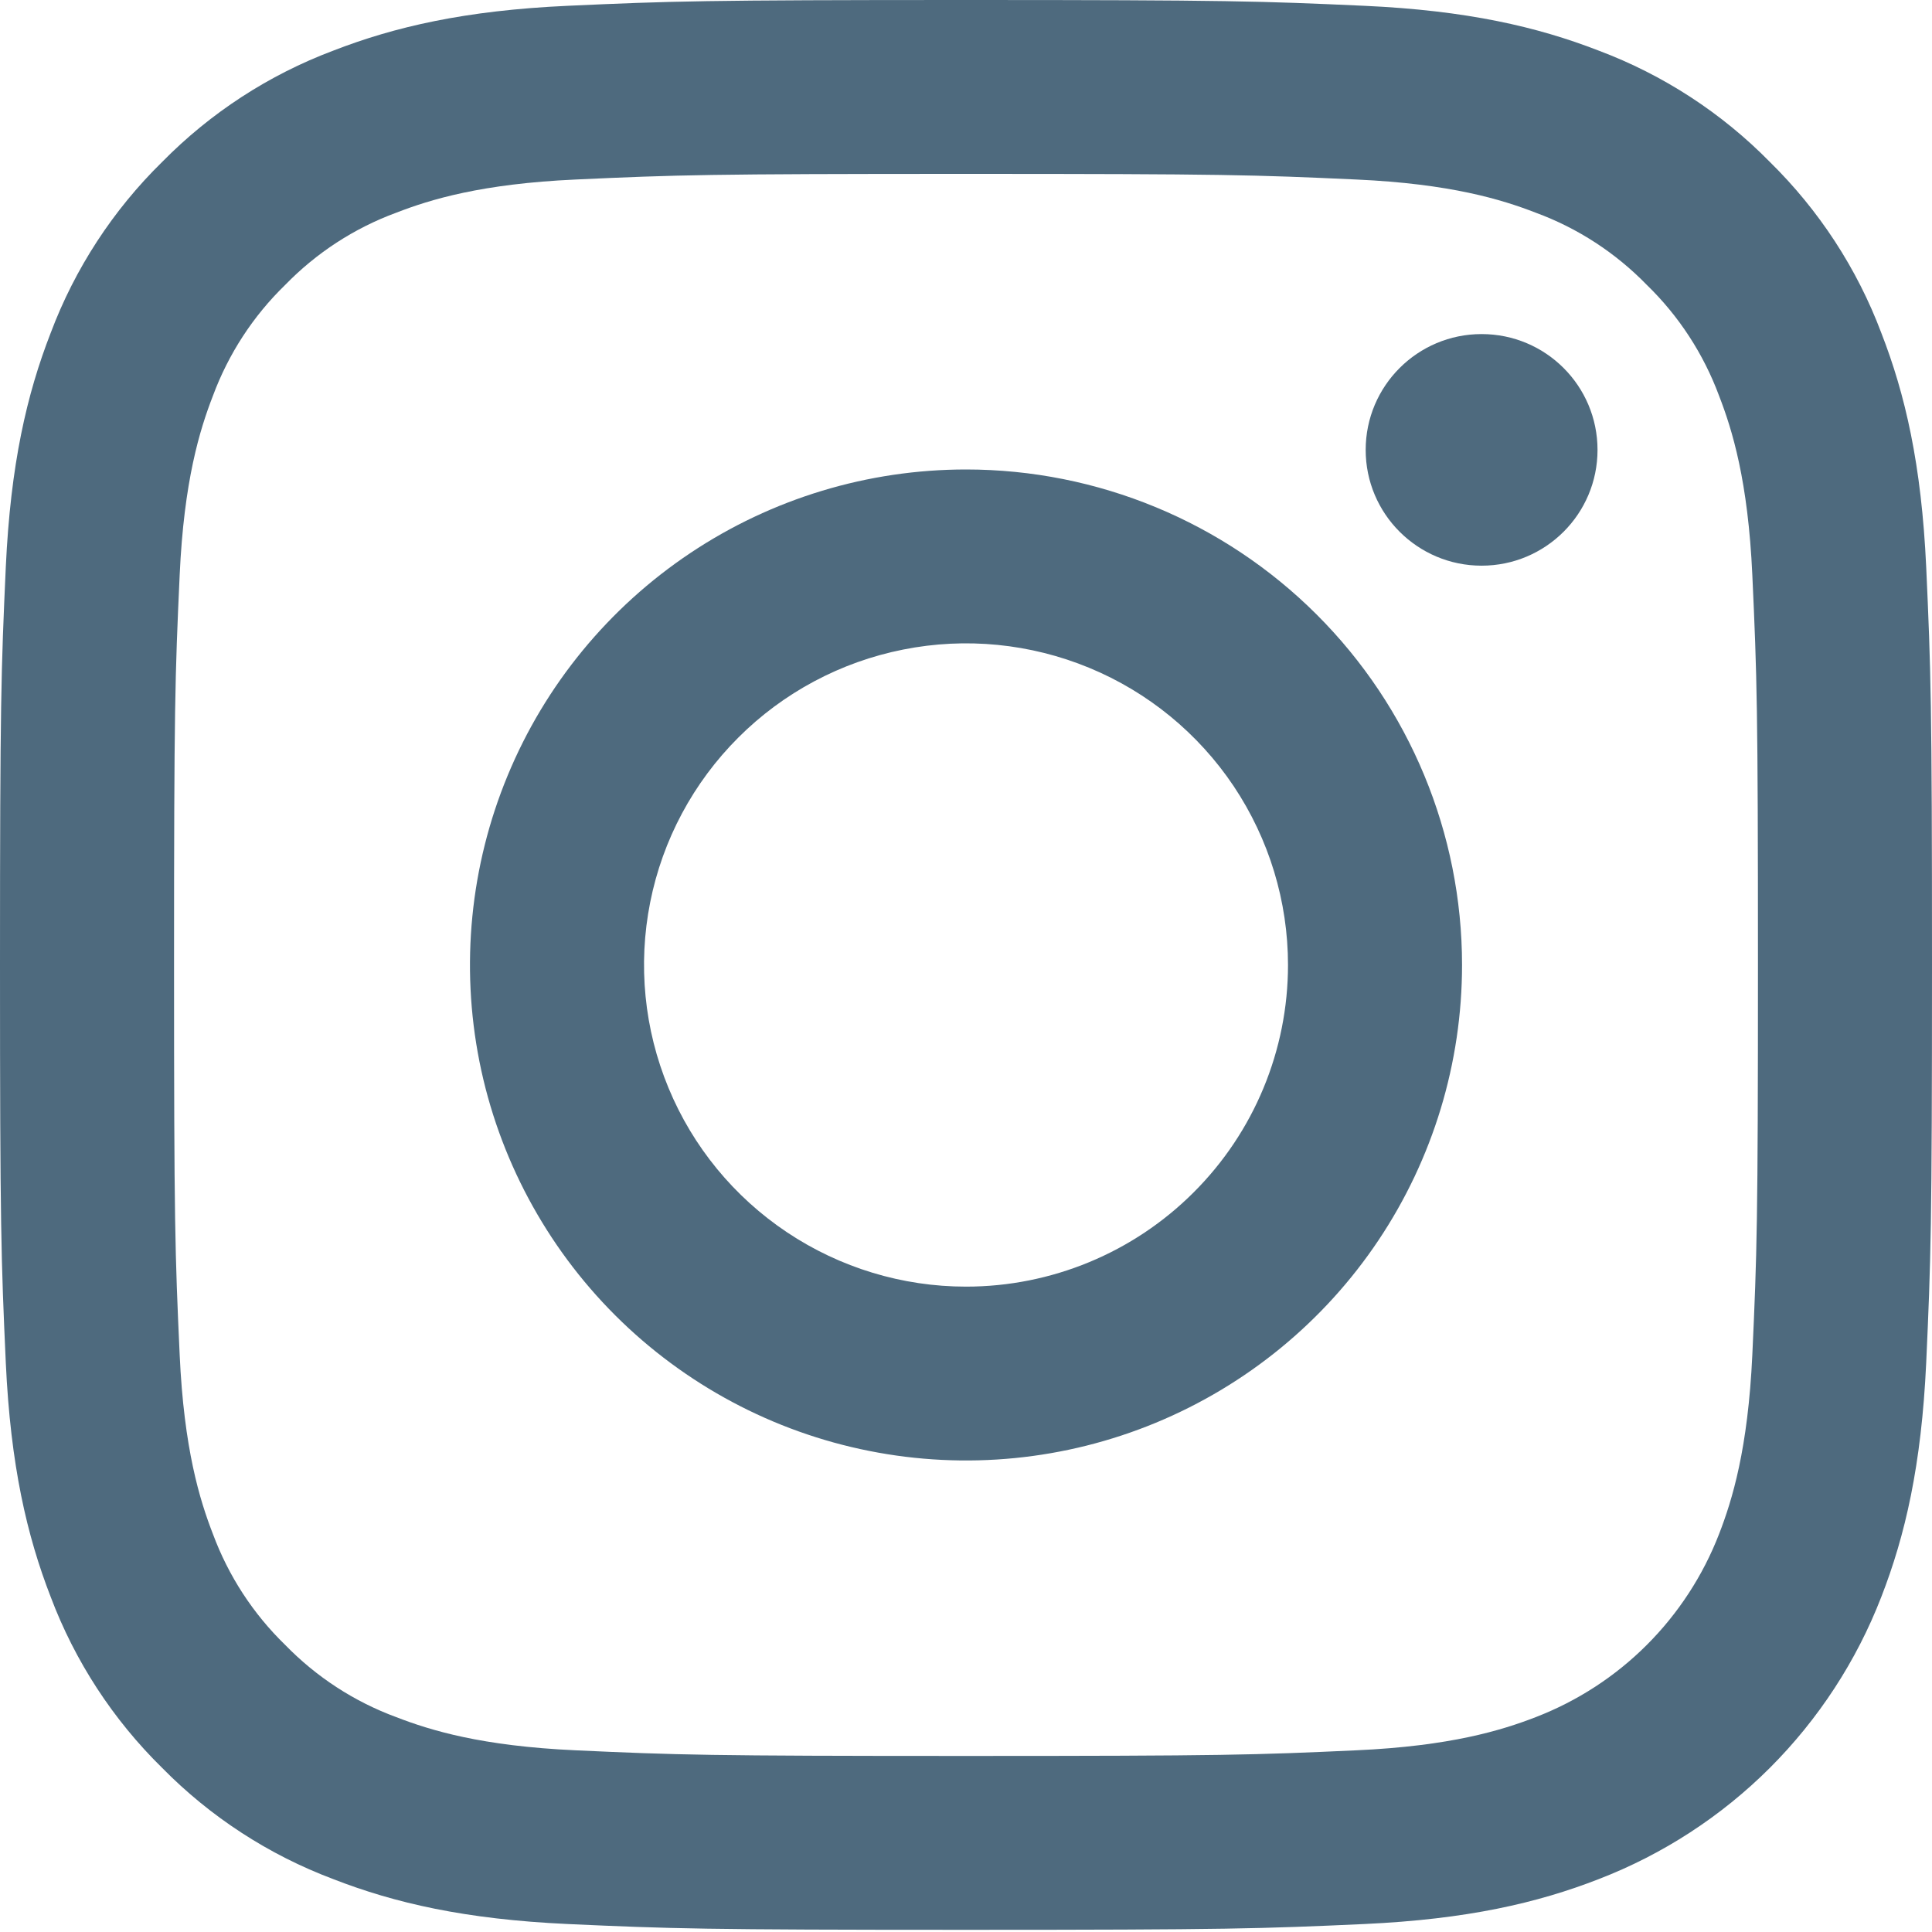
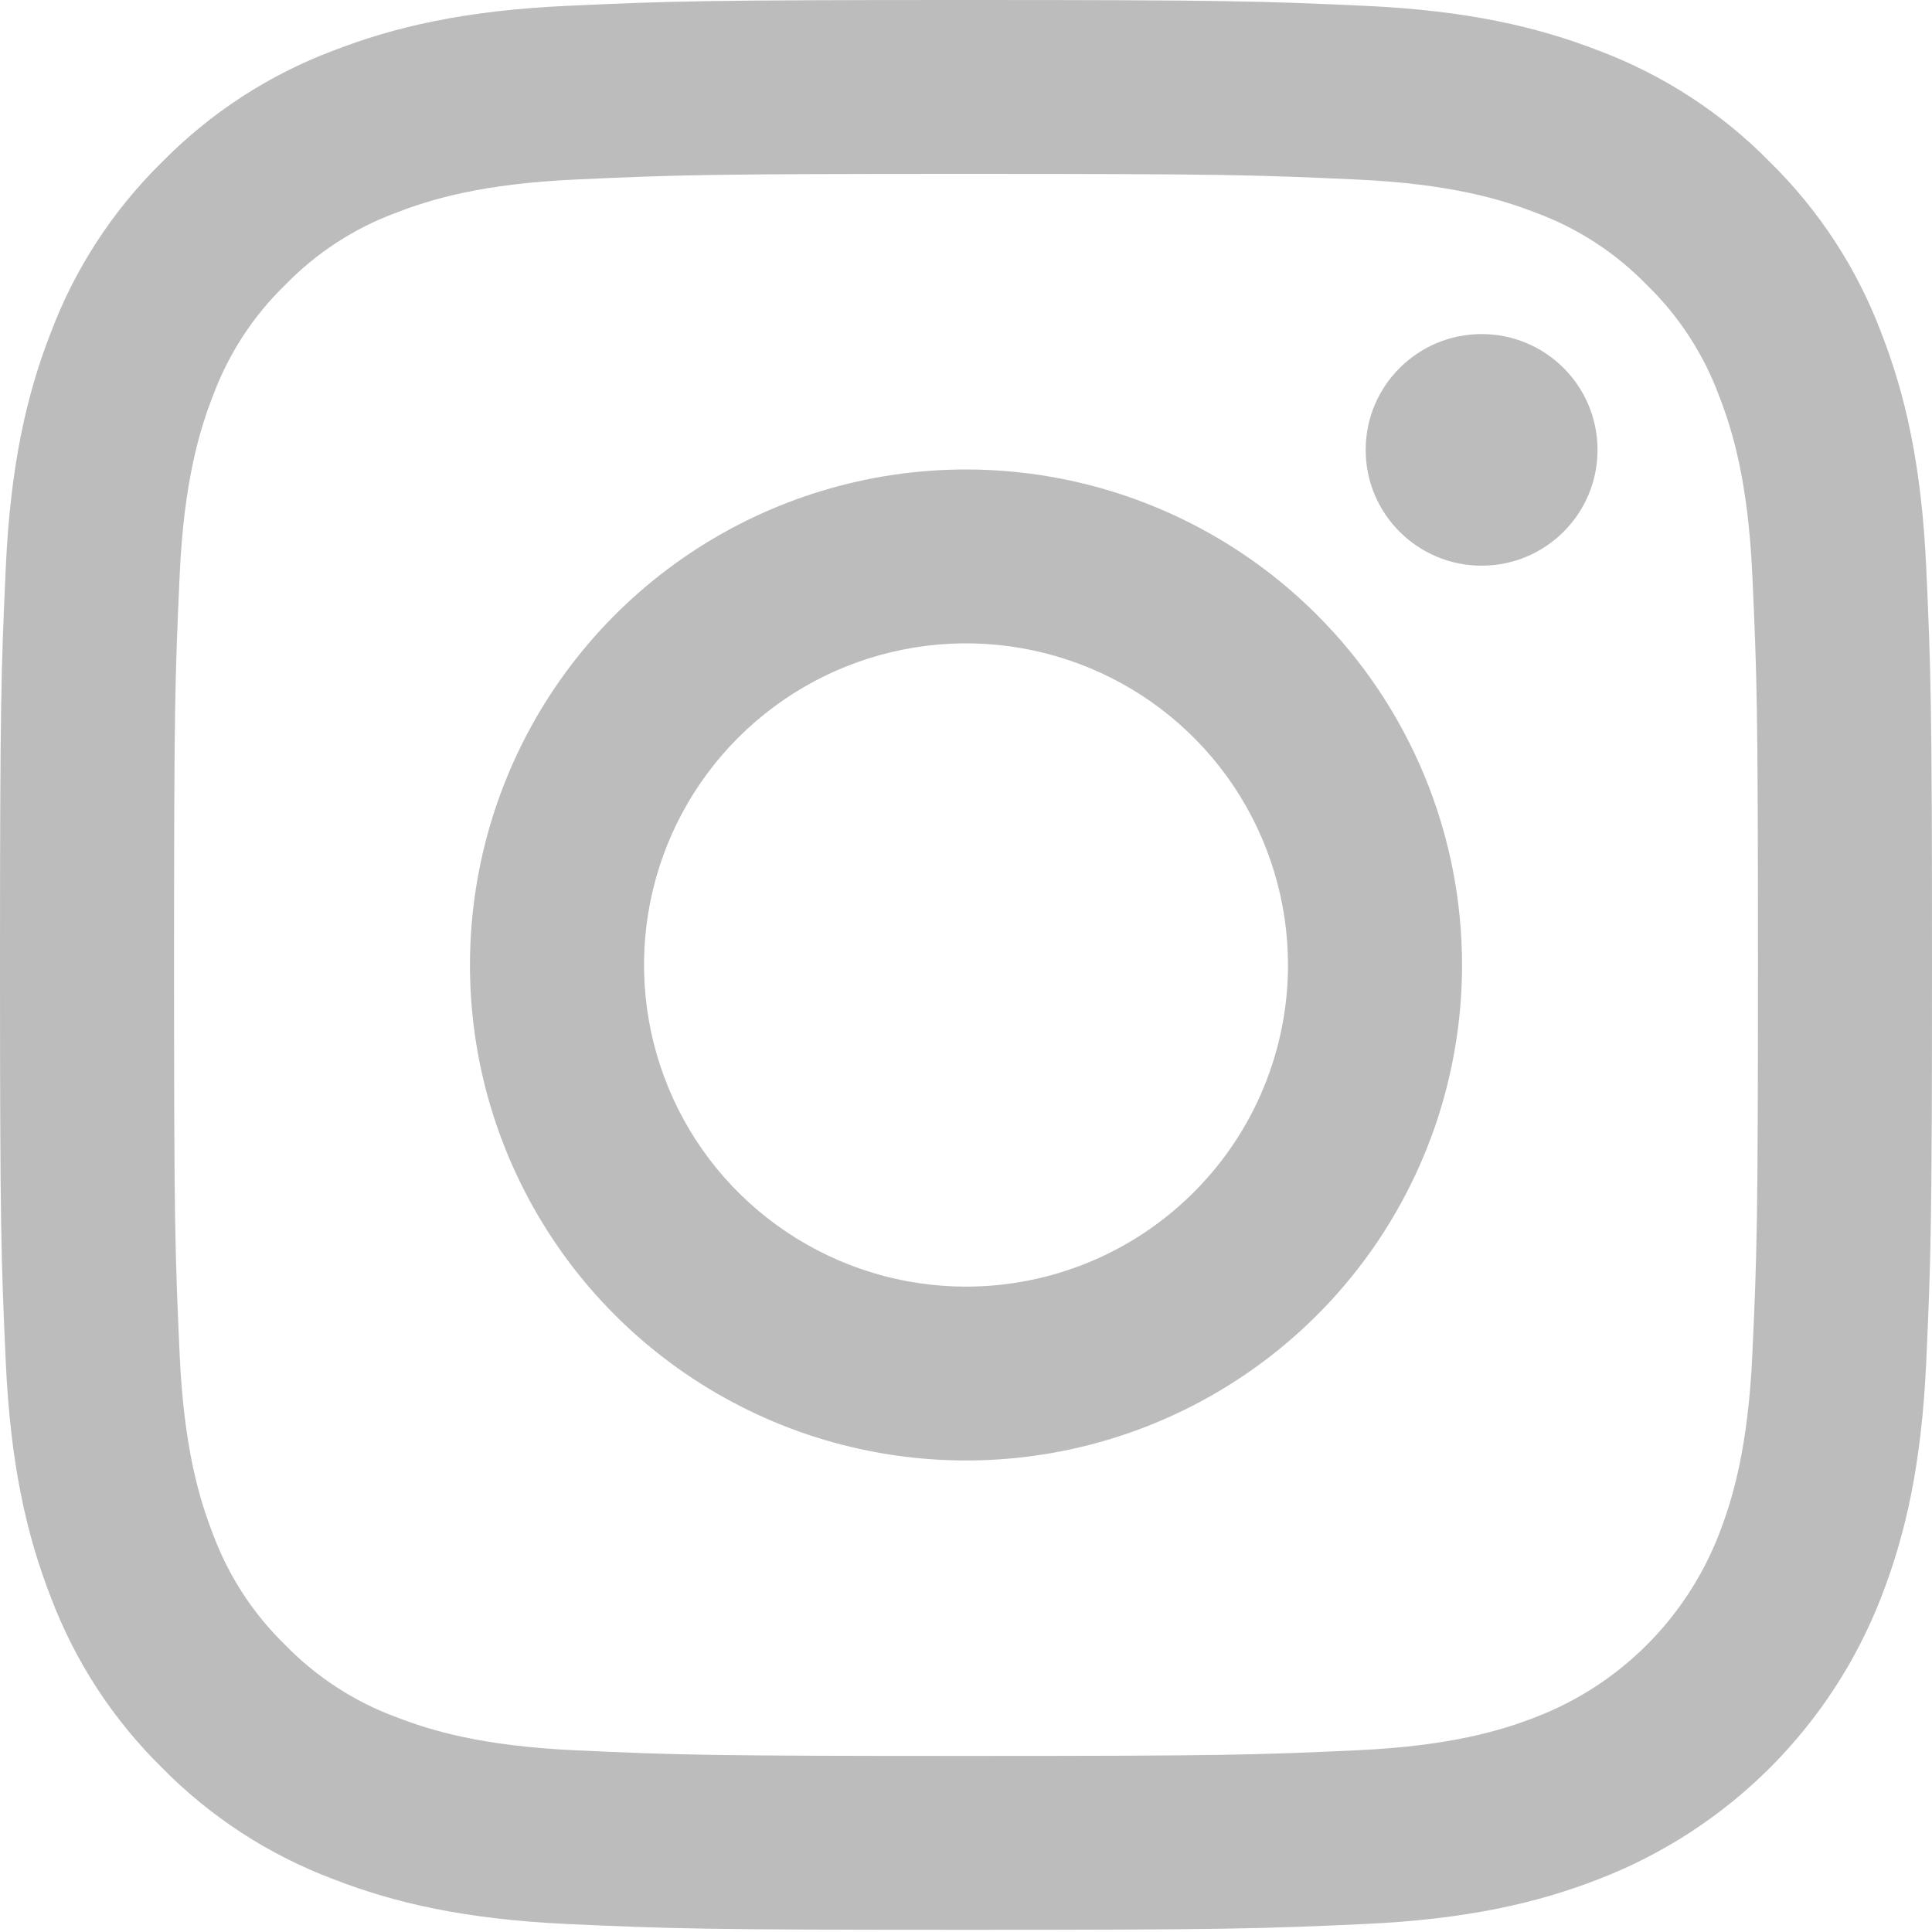
<svg xmlns="http://www.w3.org/2000/svg" width="24" height="24" viewBox="0 0 24 24" fill="none">
-   <path d="M12 2.16C15.204 2.16 15.584 2.172 16.849 2.23C18.019 2.283 18.654 2.478 19.077 2.642C19.599 2.834 20.07 3.141 20.457 3.539C20.856 3.926 21.162 4.397 21.355 4.917C21.519 5.34 21.715 5.974 21.768 7.143C21.826 8.407 21.838 8.786 21.838 11.986C21.838 15.187 21.826 15.566 21.768 16.83C21.714 17.999 21.519 18.633 21.355 19.056C21.155 19.573 20.849 20.042 20.457 20.434C20.065 20.826 19.595 21.131 19.077 21.331C18.654 21.495 18.019 21.69 16.849 21.743C15.584 21.801 15.204 21.813 12 21.813C8.795 21.813 8.416 21.801 7.151 21.743C5.981 21.69 5.346 21.495 4.923 21.331C4.401 21.139 3.93 20.832 3.543 20.434C3.144 20.047 2.838 19.576 2.645 19.056C2.481 18.633 2.285 17.999 2.232 16.83C2.174 15.566 2.162 15.187 2.162 11.986C2.162 8.786 2.174 8.407 2.232 7.143C2.285 5.974 2.481 5.34 2.645 4.917C2.838 4.397 3.144 3.926 3.543 3.539C3.93 3.141 4.401 2.834 4.923 2.642C5.346 2.478 5.981 2.283 7.151 2.23C8.416 2.172 8.796 2.16 12 2.16L12 2.16ZM12 0C8.741 0 8.332 0.014 7.053 0.072C5.775 0.13 4.903 0.333 4.14 0.629C3.339 0.93 2.614 1.402 2.014 2.012C1.404 2.61 0.931 3.335 0.63 4.135C0.333 4.897 0.131 5.769 0.072 7.044C0.014 8.323 0 8.731 0 11.986C0 15.242 0.014 15.65 0.072 16.928C0.131 18.204 0.334 19.075 0.63 19.838C0.932 20.638 1.404 21.362 2.014 21.961C2.614 22.571 3.339 23.042 4.14 23.343C4.903 23.64 5.775 23.842 7.053 23.901C8.333 23.959 8.741 23.973 12 23.973C15.259 23.973 15.668 23.959 16.948 23.901C18.225 23.842 19.097 23.64 19.86 23.343C20.658 23.035 21.382 22.564 21.986 21.961C22.59 21.357 23.062 20.634 23.37 19.838C23.667 19.075 23.869 18.204 23.928 16.928C23.986 15.65 24 15.242 24 11.986C24 8.731 23.986 8.323 23.928 7.044C23.869 5.769 23.667 4.897 23.37 4.135C23.069 3.335 22.596 2.611 21.986 2.012C21.387 1.402 20.661 0.93 19.86 0.629C19.097 0.333 18.225 0.13 16.947 0.072C15.668 0.014 15.259 0 12 0H12Z" fill="#4E6A7E" />
-   <path d="M12 5.832C10.781 5.832 9.59 6.193 8.577 6.869C7.563 7.546 6.773 8.507 6.307 9.632C5.841 10.756 5.719 11.994 5.956 13.188C6.194 14.382 6.781 15.479 7.643 16.34C8.505 17.2 9.603 17.787 10.798 18.024C11.993 18.262 13.232 18.14 14.358 17.674C15.484 17.208 16.447 16.419 17.124 15.407C17.801 14.395 18.162 13.205 18.162 11.987C18.162 10.355 17.513 8.789 16.357 7.635C15.202 6.481 13.634 5.832 12 5.832ZM12 15.983C11.209 15.983 10.436 15.748 9.778 15.309C9.12 14.87 8.607 14.246 8.305 13.516C8.002 12.786 7.923 11.983 8.077 11.208C8.231 10.433 8.612 9.721 9.172 9.162C9.731 8.603 10.444 8.223 11.22 8.069C11.996 7.914 12.8 7.994 13.531 8.296C14.262 8.598 14.886 9.11 15.326 9.767C15.765 10.425 16 11.197 16 11.987C16 13.047 15.579 14.063 14.828 14.812C14.078 15.562 13.061 15.983 12 15.983Z" fill="#4E6A7E" />
-   <path d="M18.405 7.027C19.201 7.027 19.845 6.383 19.845 5.589C19.845 4.794 19.201 4.15 18.405 4.15C17.61 4.15 16.965 4.794 16.965 5.589C16.965 6.383 17.61 7.027 18.405 7.027Z" fill="#4E6A7E" />
+   <path d="M12 2.16C15.204 2.16 15.584 2.172 16.849 2.23C18.019 2.283 18.654 2.478 19.077 2.642C19.599 2.834 20.07 3.141 20.457 3.539C20.856 3.926 21.162 4.397 21.355 4.917C21.519 5.34 21.715 5.974 21.768 7.143C21.826 8.407 21.838 8.786 21.838 11.986C21.838 15.187 21.826 15.566 21.768 16.83C21.714 17.999 21.519 18.633 21.355 19.056C21.155 19.573 20.849 20.042 20.457 20.434C20.065 20.826 19.595 21.131 19.077 21.331C18.654 21.495 18.019 21.69 16.849 21.743C15.584 21.801 15.204 21.813 12 21.813C8.795 21.813 8.416 21.801 7.151 21.743C5.981 21.69 5.346 21.495 4.923 21.331C4.401 21.139 3.93 20.832 3.543 20.434C3.144 20.047 2.838 19.576 2.645 19.056C2.481 18.633 2.285 17.999 2.232 16.83C2.174 15.566 2.162 15.187 2.162 11.986C2.162 8.786 2.174 8.407 2.232 7.143C2.285 5.974 2.481 5.34 2.645 4.917C2.838 4.397 3.144 3.926 3.543 3.539C3.93 3.141 4.401 2.834 4.923 2.642C5.346 2.478 5.981 2.283 7.151 2.23C8.416 2.172 8.796 2.16 12 2.16L12 2.16ZM12 0C8.741 0 8.332 0.014 7.053 0.072C5.775 0.13 4.903 0.333 4.14 0.629C3.339 0.93 2.614 1.402 2.014 2.012C1.404 2.61 0.931 3.335 0.63 4.135C0.333 4.897 0.131 5.769 0.072 7.044C0.014 8.323 0 8.731 0 11.986C0 15.242 0.014 15.65 0.072 16.928C0.131 18.204 0.334 19.075 0.63 19.838C0.932 20.638 1.404 21.362 2.014 21.961C2.614 22.571 3.339 23.042 4.14 23.343C4.903 23.64 5.775 23.842 7.053 23.901C8.333 23.959 8.741 23.973 12 23.973C15.259 23.973 15.668 23.959 16.948 23.901C18.225 23.842 19.097 23.64 19.86 23.343C20.658 23.035 21.382 22.564 21.986 21.961C22.59 21.357 23.062 20.634 23.37 19.838C23.667 19.075 23.869 18.204 23.928 16.928C23.986 15.65 24 15.242 24 11.986C24 8.731 23.986 8.323 23.928 7.044C23.869 5.769 23.667 4.897 23.37 4.135C23.069 3.335 22.596 2.611 21.986 2.012C21.387 1.402 20.661 0.93 19.86 0.629C19.097 0.333 18.225 0.13 16.947 0.072C15.668 0.014 15.259 0 12 0H12Z" fill="#BCBCBC" />
+   <path d="M12 5.832C10.781 5.832 9.59 6.193 8.577 6.869C7.563 7.546 6.773 8.507 6.307 9.632C5.841 10.756 5.719 11.994 5.956 13.188C6.194 14.382 6.781 15.479 7.643 16.34C8.505 17.2 9.603 17.787 10.798 18.024C11.993 18.262 13.232 18.14 14.358 17.674C15.484 17.208 16.447 16.419 17.124 15.407C17.801 14.395 18.162 13.205 18.162 11.987C18.162 10.355 17.513 8.789 16.357 7.635C15.202 6.481 13.634 5.832 12 5.832ZM12 15.983C11.209 15.983 10.436 15.748 9.778 15.309C9.12 14.87 8.607 14.246 8.305 13.516C8.002 12.786 7.923 11.983 8.077 11.208C8.231 10.433 8.612 9.721 9.172 9.162C9.731 8.603 10.444 8.223 11.22 8.069C11.996 7.914 12.8 7.994 13.531 8.296C14.262 8.598 14.886 9.11 15.326 9.767C15.765 10.425 16 11.197 16 11.987C16 13.047 15.579 14.063 14.828 14.812C14.078 15.562 13.061 15.983 12 15.983Z" fill="#BCBCBC" />
+   <path d="M18.405 7.027C19.201 7.027 19.845 6.383 19.845 5.589C19.845 4.794 19.201 4.15 18.405 4.15C17.61 4.15 16.965 4.794 16.965 5.589C16.965 6.383 17.61 7.027 18.405 7.027Z" fill="#BCBCBC" />
</svg>
